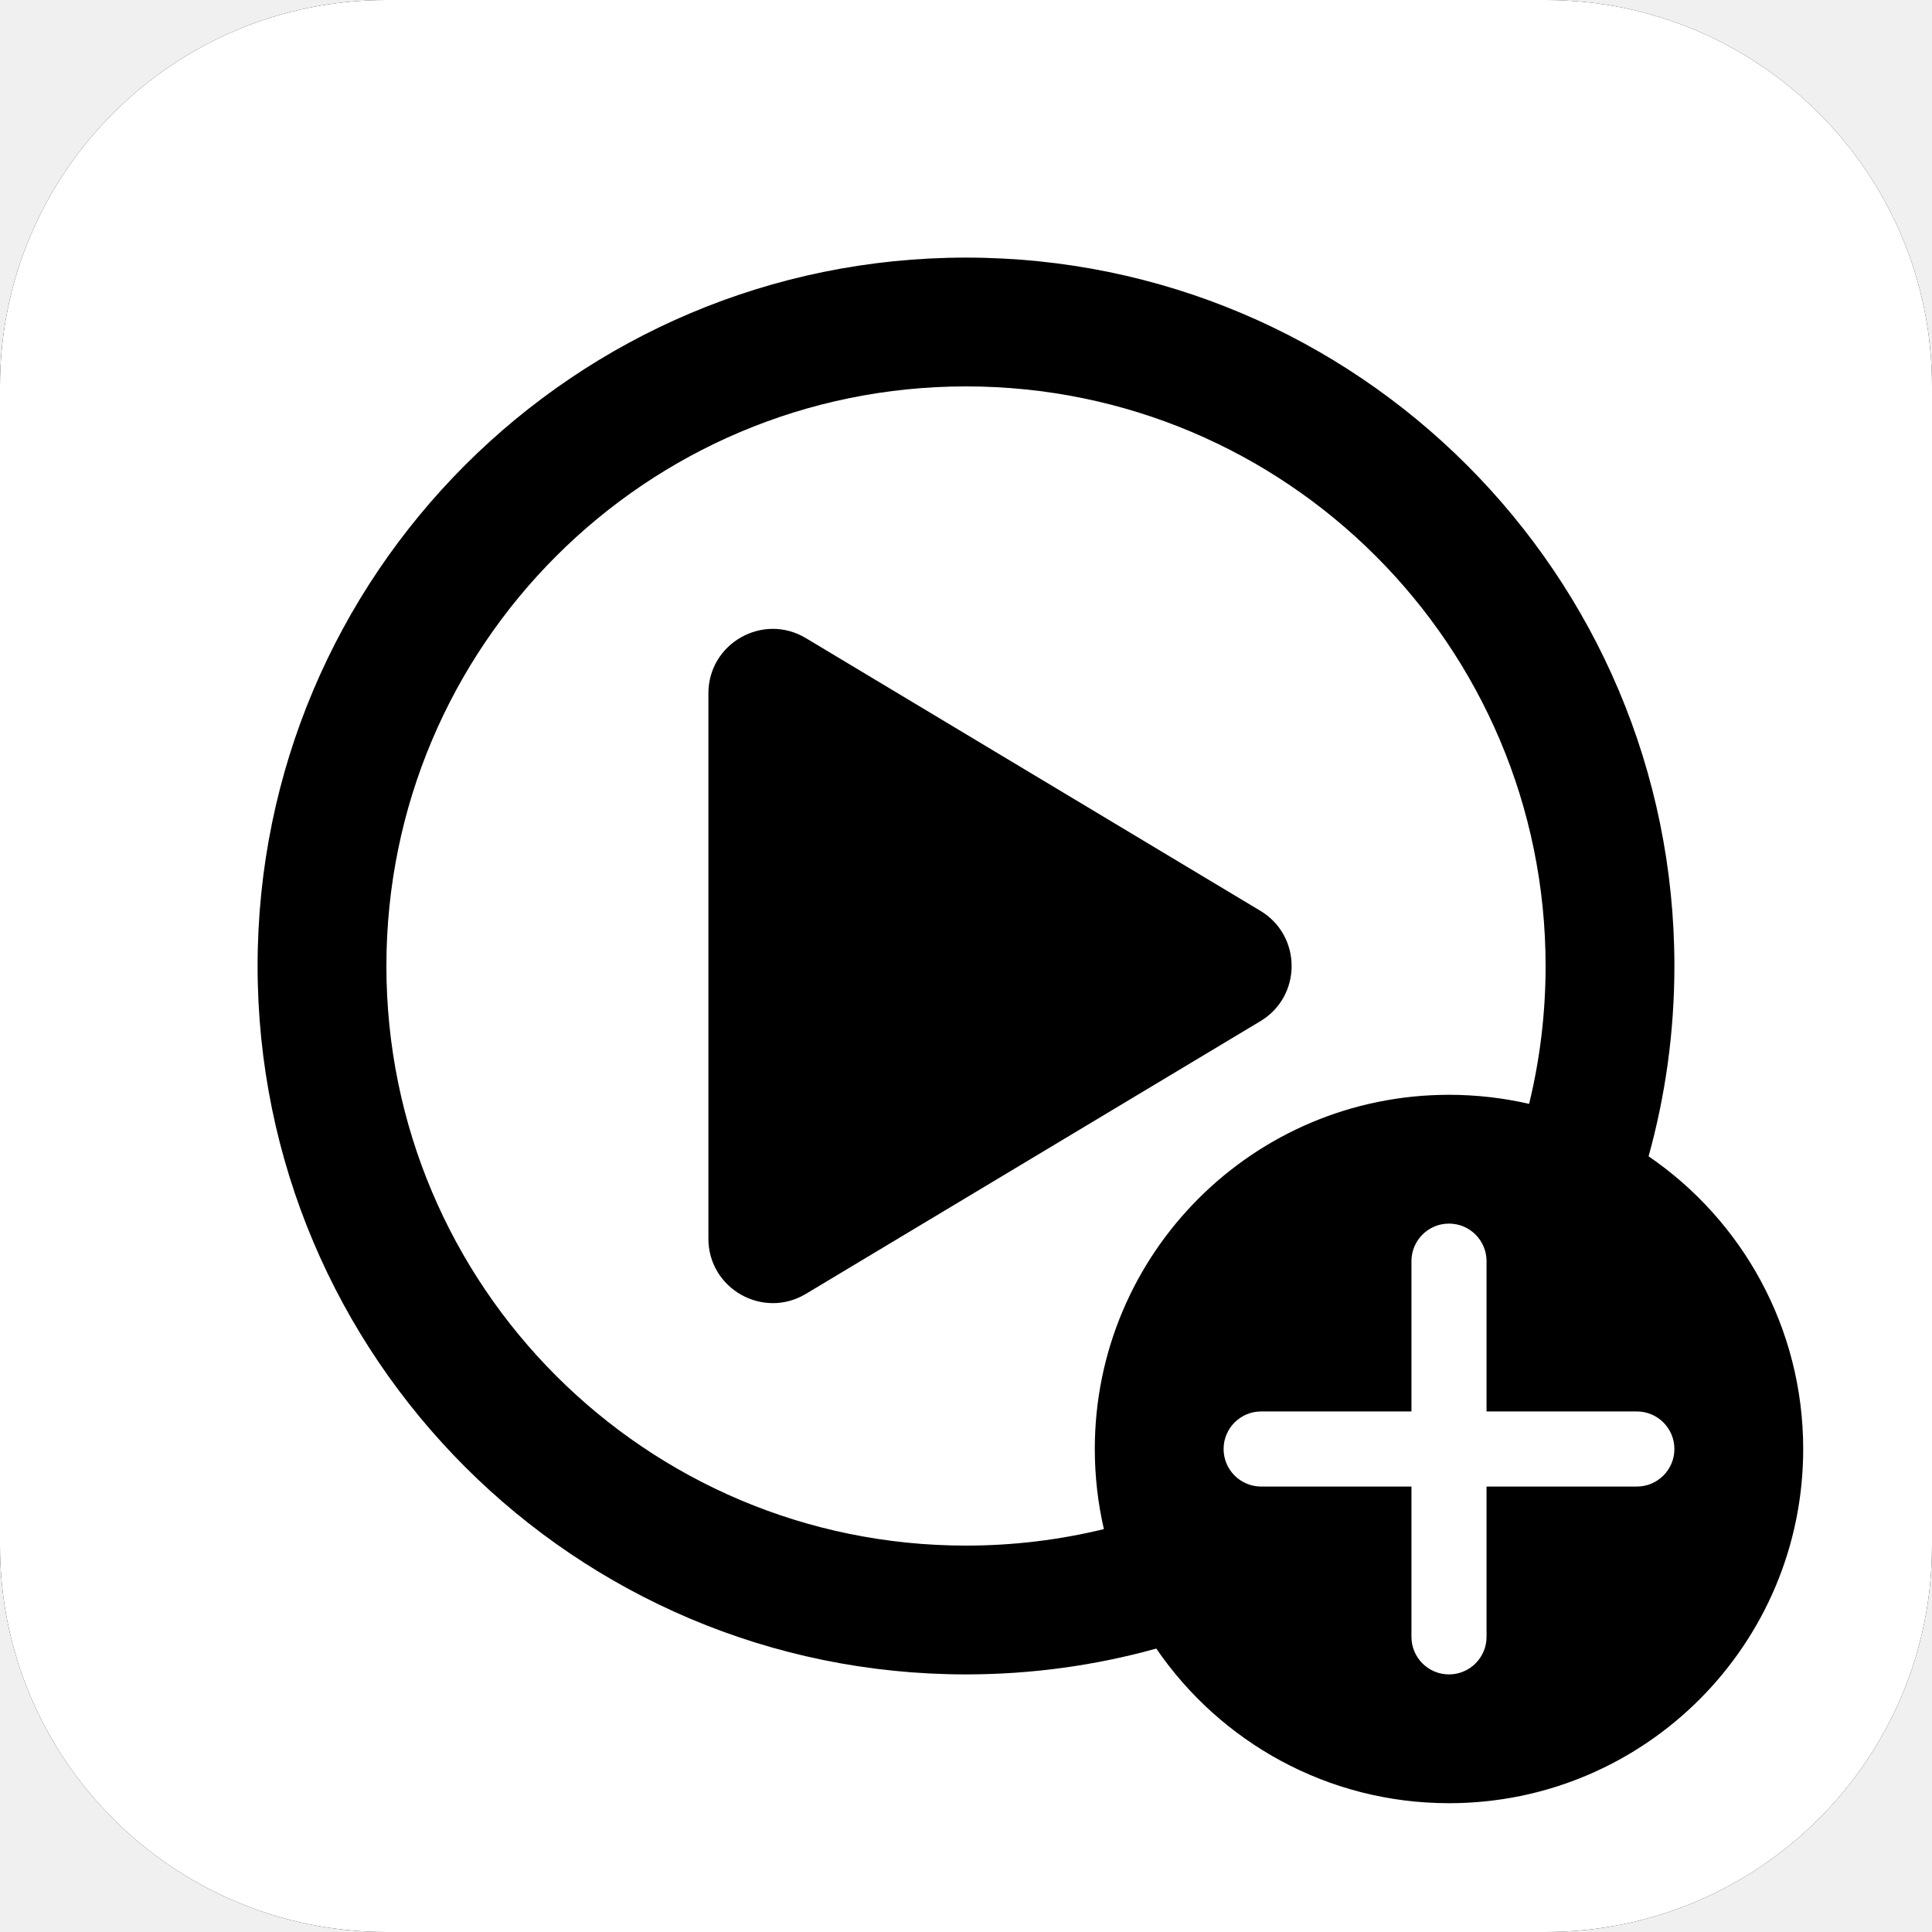
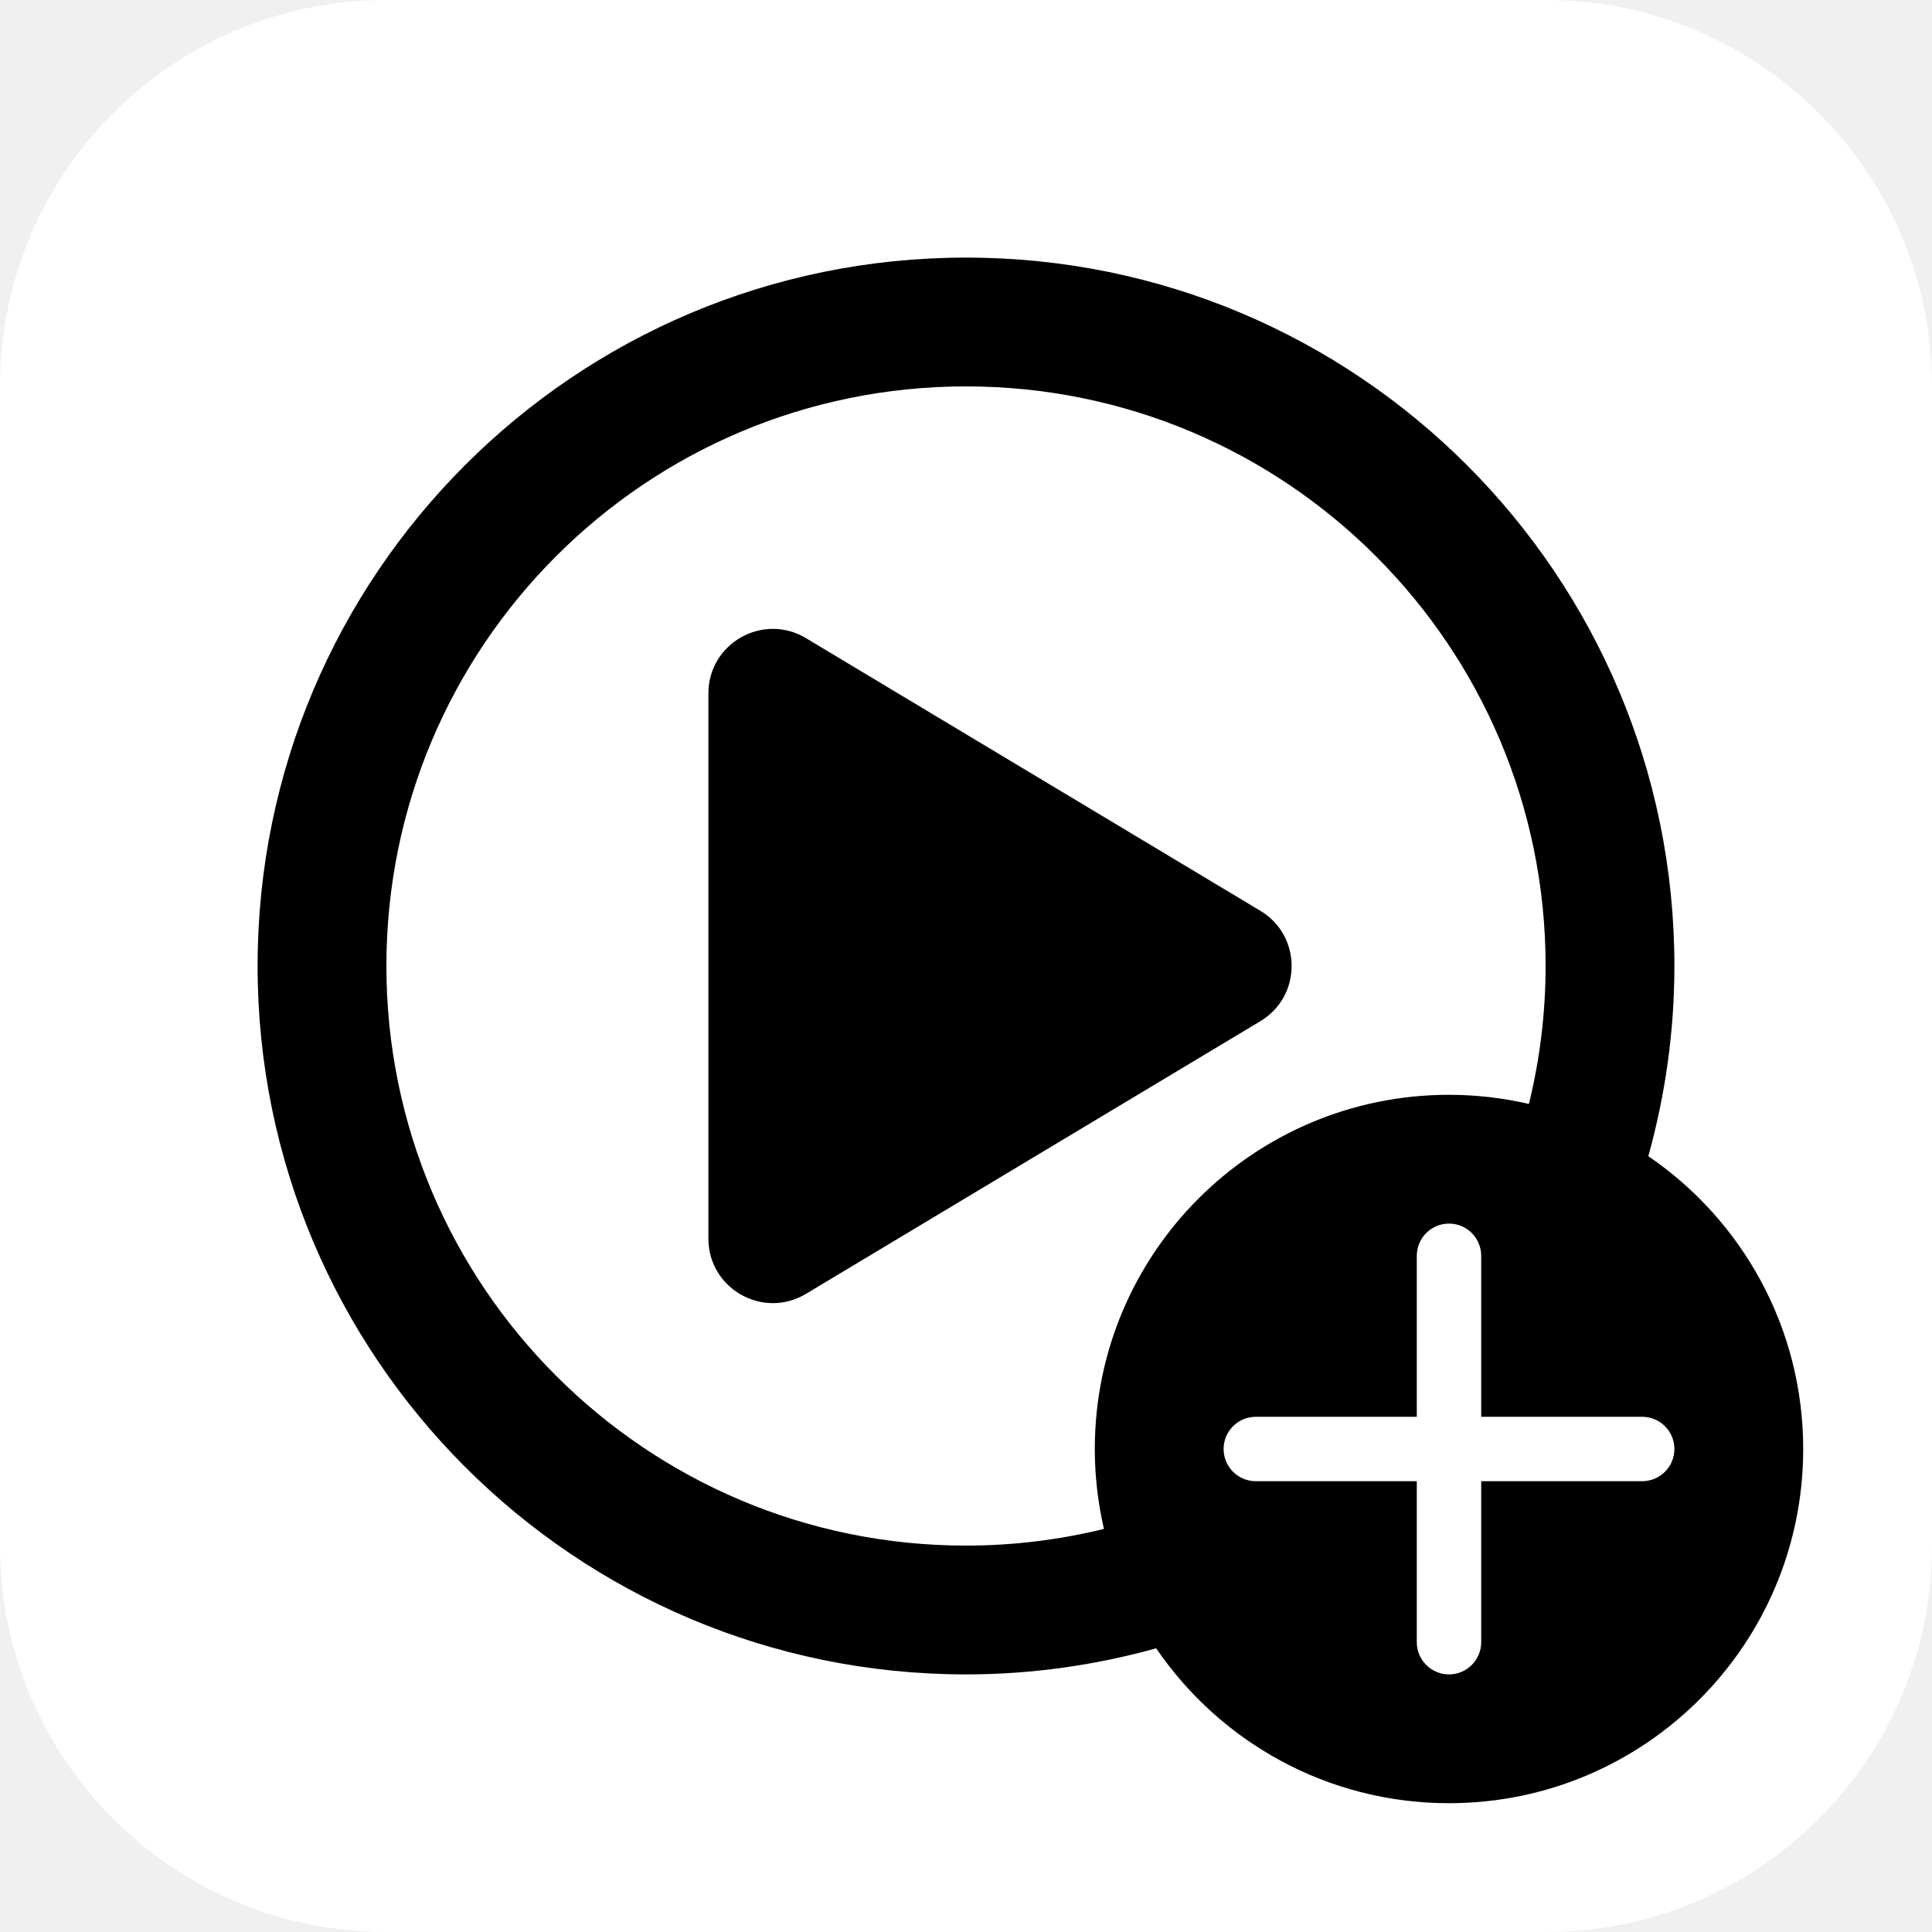
<svg xmlns="http://www.w3.org/2000/svg" width="30" height="30" viewBox="0 0 30 30" fill="none">
-   <rect width="30" height="30" rx="6" fill="black" />
-   <path fill-rule="evenodd" clip-rule="evenodd" d="M6 0C2.686 0 0 2.686 0 6V24C0 27.314 2.686 30 6 30H24C27.314 30 30 27.314 30 24V6C30 2.686 27.314 0 24 0H6ZM15 24C15.738 24 16.455 23.911 17.141 23.744C17.049 23.344 17 22.928 17 22.5C17 19.462 19.462 17 22.5 17C22.928 17 23.344 17.049 23.744 17.141C23.911 16.455 24 15.738 24 15C24 10.029 19.971 6 15 6C10.029 6 6 10.029 6 15C6 19.971 10.029 24 15 24ZM15 26C16.024 26 17.015 25.86 17.955 25.599C18.946 27.048 20.612 28 22.5 28C25.538 28 28 25.538 28 22.5C28 20.612 27.048 18.946 25.599 17.955C25.86 17.015 26 16.024 26 15C26 8.925 21.075 4 15 4C8.925 4 4 8.925 4 15C4 21.075 8.925 26 15 26ZM19.571 15.857C20.218 15.469 20.218 14.531 19.571 14.143L12.514 9.909C11.848 9.509 11 9.989 11 10.766V19.234C11 20.011 11.848 20.491 12.514 20.091L19.571 15.857ZM22.5 19C22.178 19 21.917 19.261 21.917 19.583V21.917H19.583C19.261 21.917 19 22.178 19 22.5C19 22.822 19.261 23.083 19.583 23.083H21.917V25.417C21.917 25.739 22.178 26 22.5 26C22.822 26 23.083 25.739 23.083 25.417V23.083H25.417C25.739 23.083 26 22.822 26 22.5C26 22.178 25.739 21.917 25.417 21.917H23.083V19.583C23.083 19.261 22.822 19 22.5 19Z" fill="white" />
+   <rect width="30" height="30" rx="6" fill="white" />
+   <path d="M15 4C21.075 4 26 8.925 26 15C26 16.023 25.856 17.013 25.595 17.953C27.047 18.943 28 20.61 28 22.5C28 25.538 25.538 28 22.5 28C20.61 28 18.943 27.047 17.953 25.595C17.013 25.856 16.023 26 15 26C8.925 26 4 21.075 4 15C4 8.925 8.925 4 15 4ZM22.5 19C22.224 19 22 19.224 22 19.5V22H19.5C19.224 22 19 22.224 19 22.5C19 22.776 19.224 23 19.5 23H22V25.5C22 25.776 22.224 26 22.5 26C22.776 26 23 25.776 23 25.5V23H25.5C25.776 23 26 22.776 26 22.5C26 22.224 25.776 22 25.5 22H23V19.5C23 19.224 22.776 19 22.5 19ZM15 6C10.029 6 6 10.029 6 15C6 19.971 10.029 24 15 24C15.738 24 16.455 23.909 17.142 23.741C17.05 23.342 17 22.927 17 22.5C17 19.462 19.462 17 22.5 17C22.927 17 23.342 17.05 23.741 17.142C23.909 16.455 24 15.738 24 15C24 10.029 19.971 6 15 6ZM11 10.767C11 9.989 11.848 9.509 12.515 9.909L19.571 14.143C20.218 14.531 20.218 15.469 19.571 15.857L12.515 20.091C11.848 20.491 11 20.011 11 19.233V10.767Z" fill="black" />
</svg>
